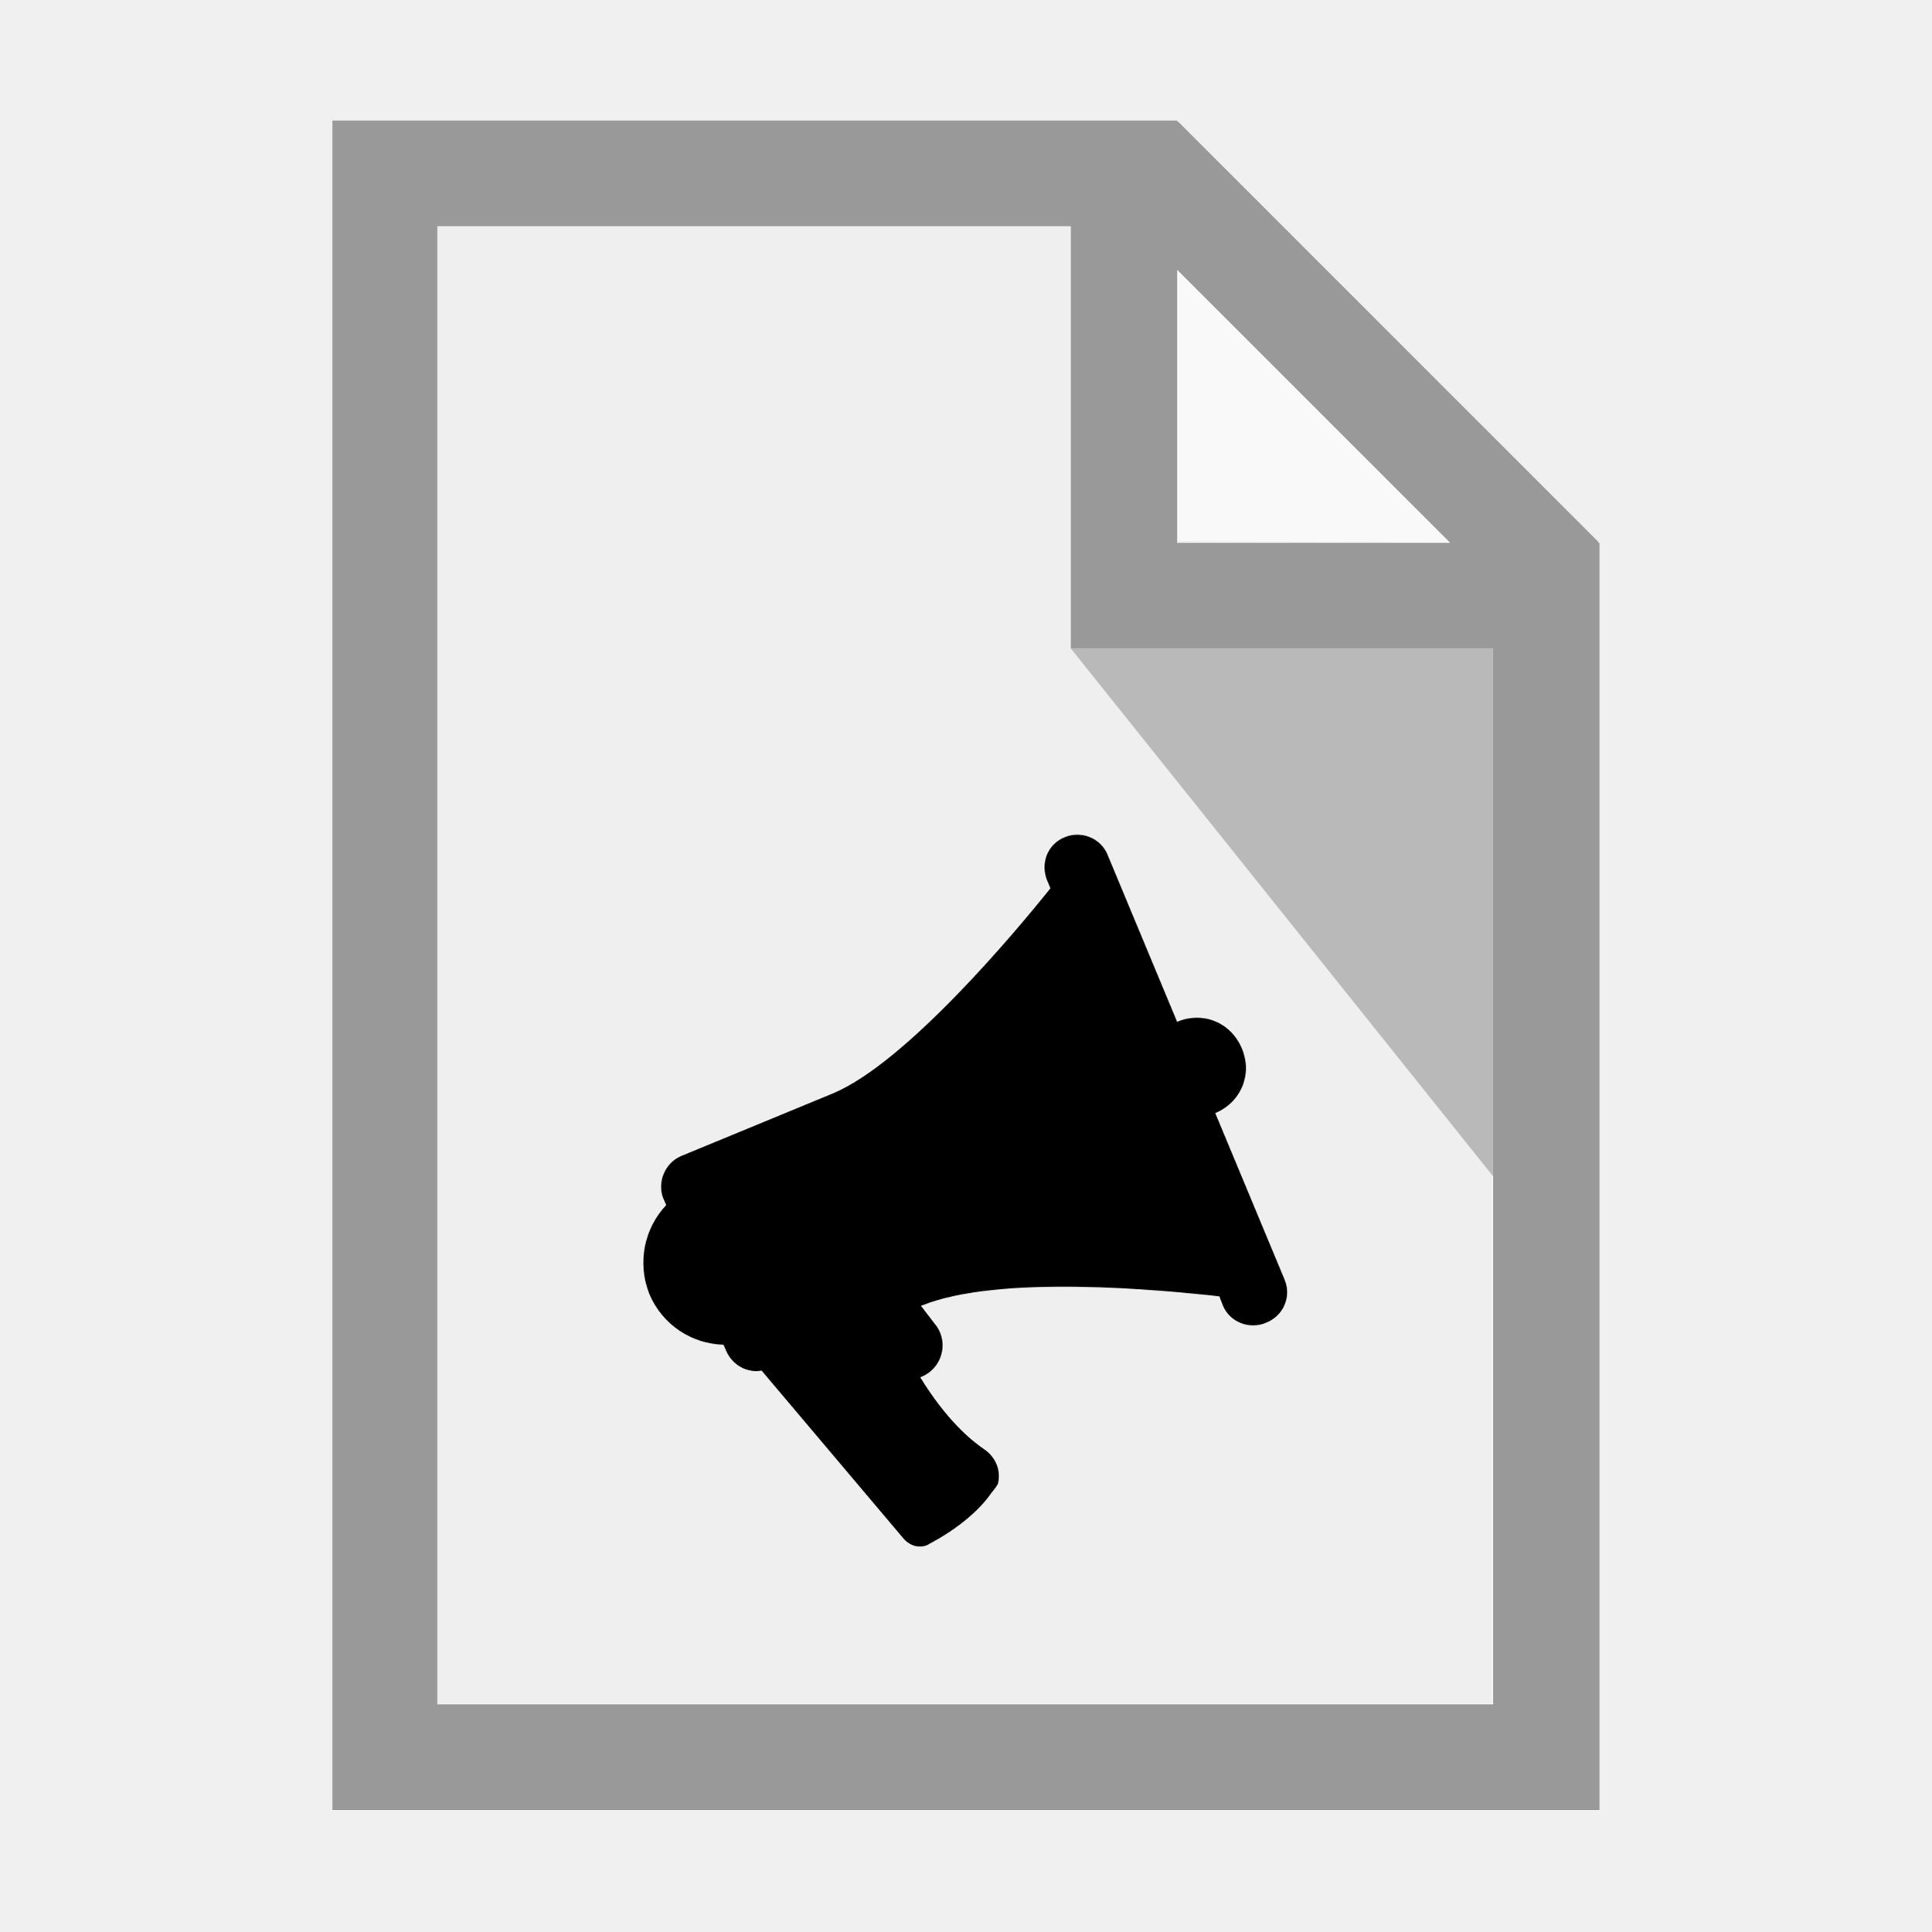
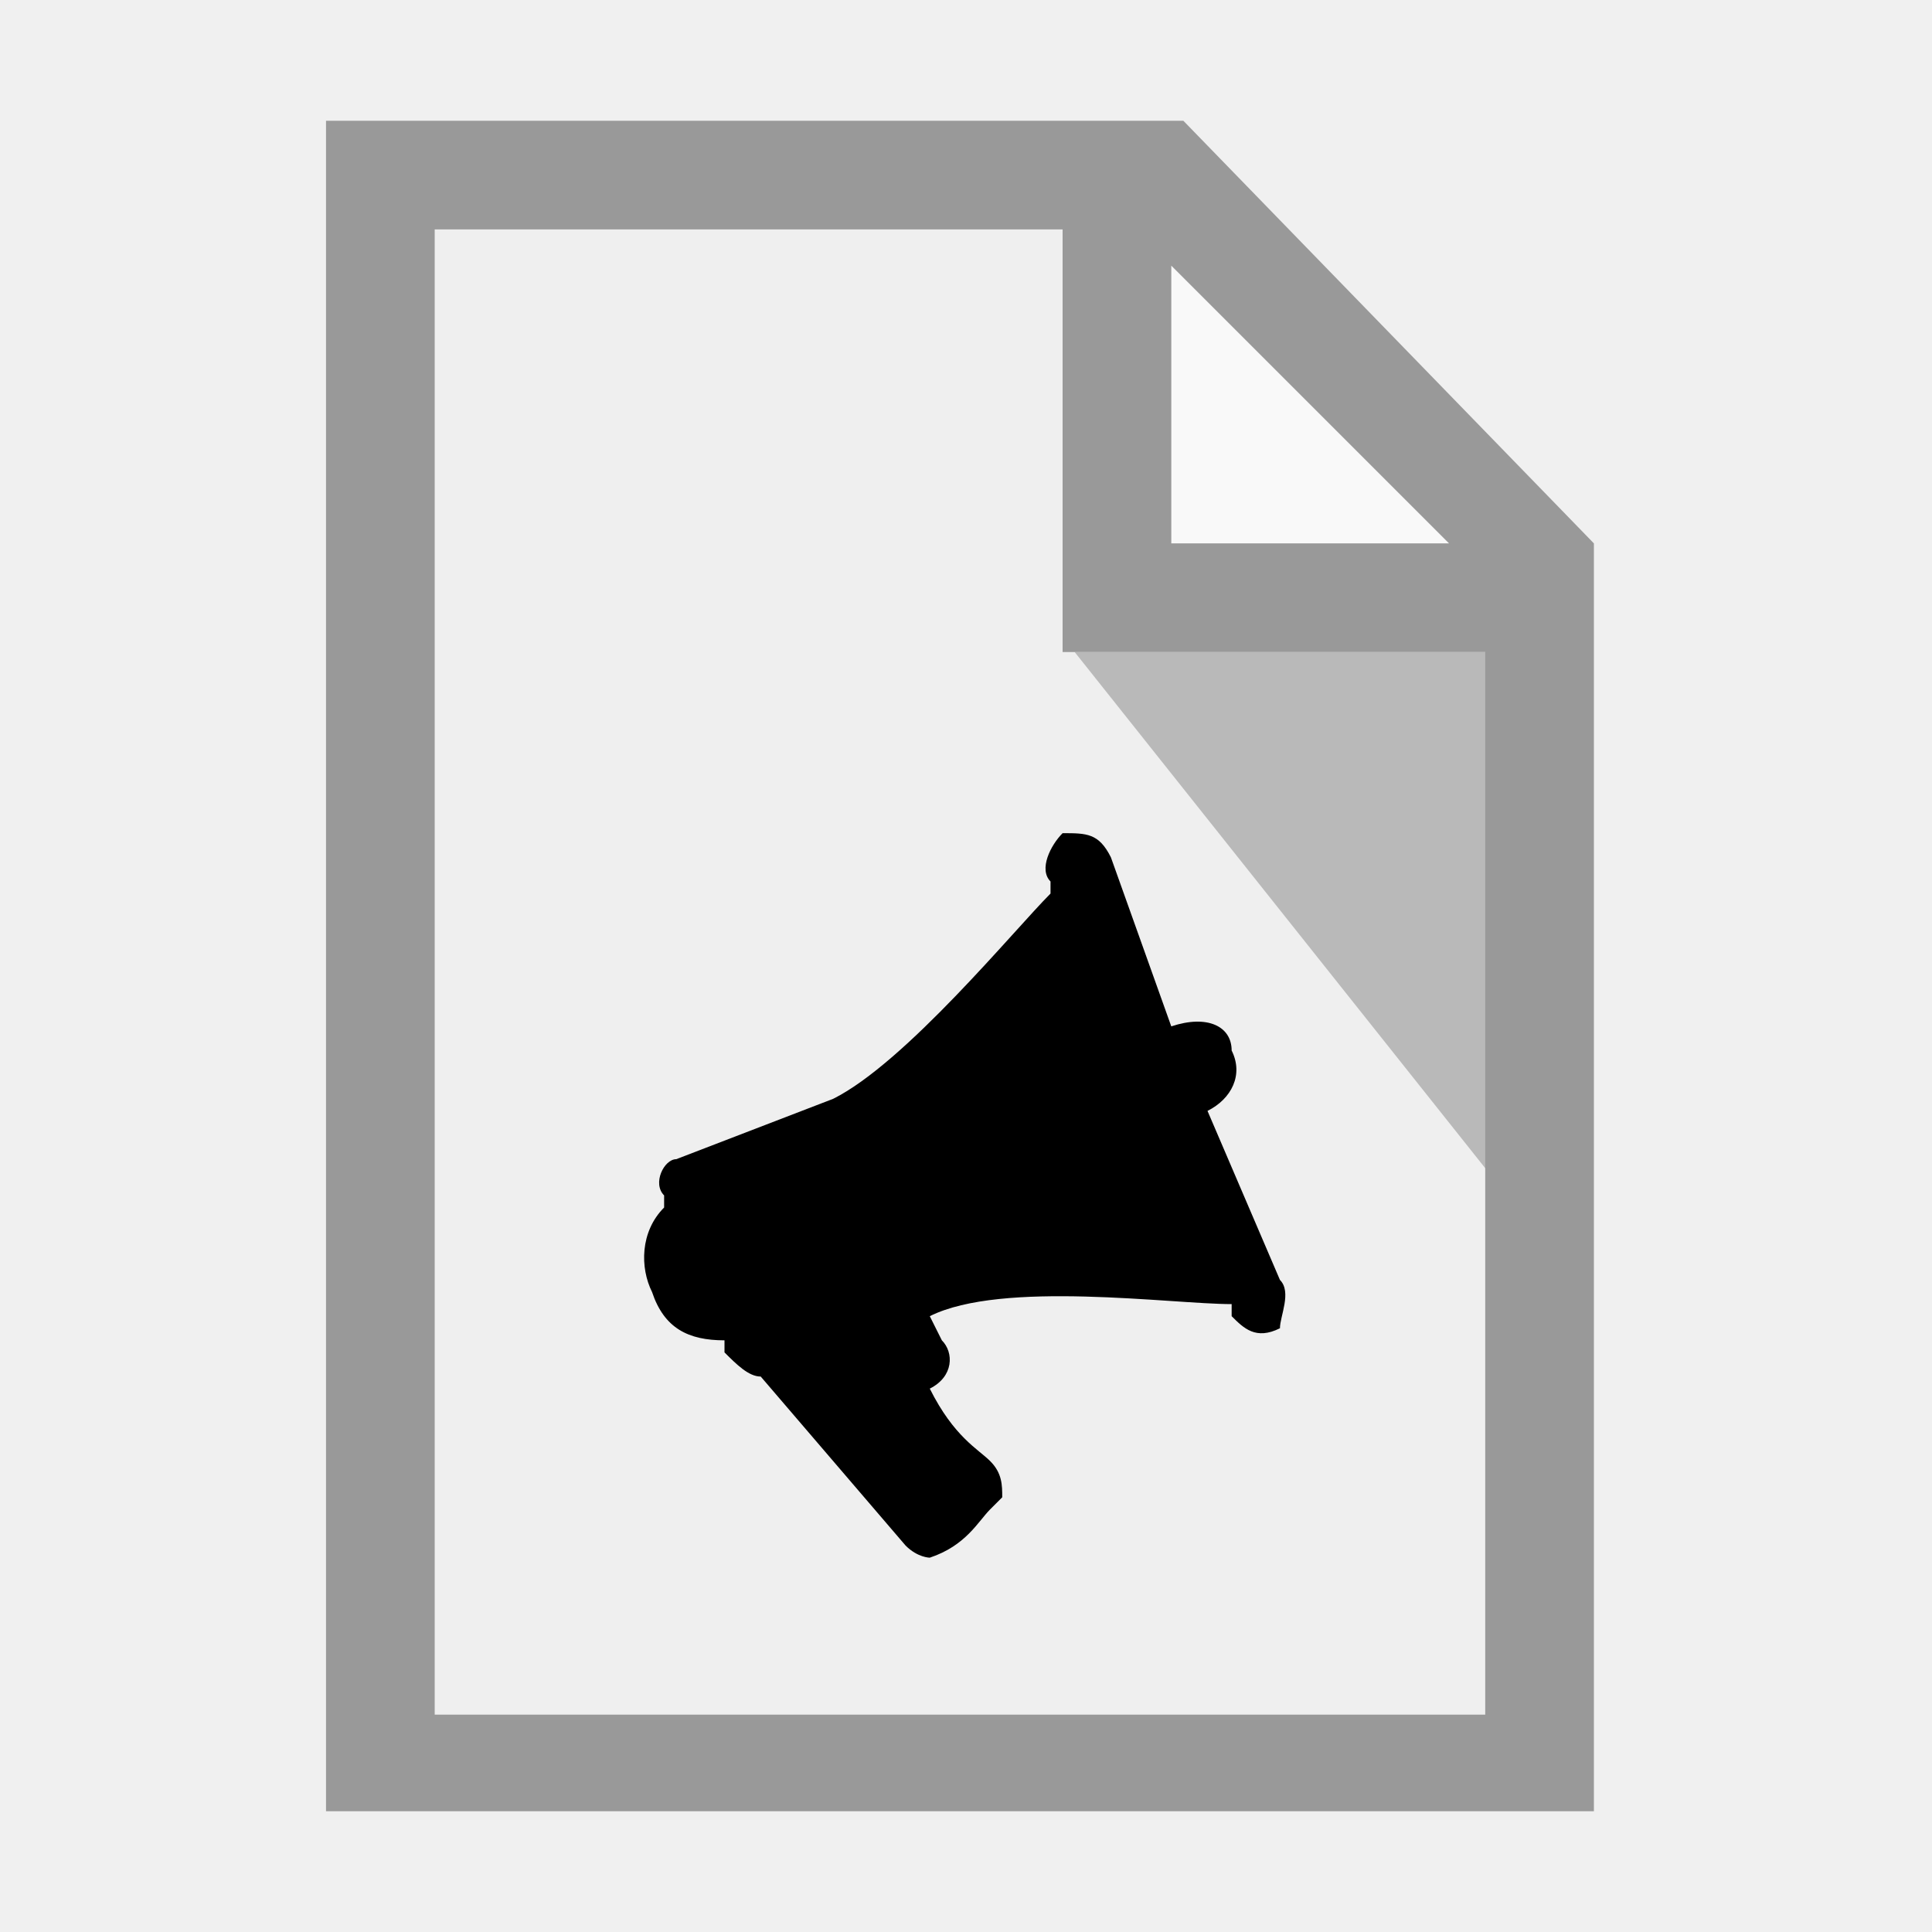
- <svg xmlns="http://www.w3.org/2000/svg" version="1.1" x="0px" y="0px" viewBox="0 0 283.5 283.5" style="enable-background:new 0 0 283.5 283.5;" xml:space="preserve">
+ <svg xmlns="http://www.w3.org/2000/svg" version="1.1" x="0px" y="0px" viewBox="0 0 16 16" style="enable-background:new 0 0 16 16;" xml:space="preserve">
  <style type="text/css">
	.st0{fill:#EFEFEF;}
	.st1{opacity:0.65;fill:#FFFFFF;enable-background:new;}
	.st2{fill:#B9B9B9;}
	.st3{fill:#999999;}
</style>
  <g>
    <g>
-       <path class="st0" d="M48.8,17.7v248h186v-186l-62-62L48.8,17.7L48.8,17.7z" />
-       <path class="st1" d="M172.8,79.4V17.7l62,62L172.8,79.4z" />
-       <path class="st2" d="M219.2,95.2v77.5l-62-77.5H219.2z" />
-       <path class="st3" d="M48.8,17.7v248h186v-186h-0.2l0.1-0.1l-61.8-61.8l-0.1,0.1v-0.2L48.8,17.7L48.8,17.7z M64.2,33.2h93v62h62    v155h-155V33.2z M172.8,39.6l40.1,40.1h-40.1V39.6z" />
-       <path d="M188.6,187.9l-10.2-24.5l0,0c3.8-1.6,5.5-5.7,3.9-9.5c-1.6-3.8-5.7-5.5-9.5-3.9l0,0l-10.2-24.5c-1-2.5-3.9-3.6-6.3-2.6    c-2.5,1-3.6,3.8-2.6,6.3l0.5,1.2c-5.2,6.5-21.2,25.6-31.9,30.1l-22.3,9.2c-2.4,1-3.6,3.9-2.6,6.3l0.4,0.9c-3.2,3.4-4.3,8.4-2.5,13    c1.9,4.6,6.3,7.4,10.9,7.5l0.4,0.9c0.9,2.1,3.1,3.3,5.2,2.9l20.7,24.5c1.1,1.4,2.8,1.7,4,0.9c4.5-2.4,7.5-5.2,9-7.4    c0.3-0.4,0.7-0.8,1-1.4c0.5-2-0.4-4-2.1-5.1c-1.9-1.3-5.5-4.3-9.3-10.5l0.2-0.1c2.9-1.2,4-4.8,2.2-7.4l-2.3-3    c11.4-4.7,35.6-2.3,43.8-1.4l0.5,1.3c1,2.5,3.9,3.6,6.3,2.6C188.4,193.2,189.6,190.4,188.6,187.9z" />
+       <path class="st0" d="M2.7,1v14h10.5V4.5L9.7,1L2.7,1L2.7,1z" />
+       <path class="st1" d="M9.7,4.5V1l3.5,3.5L9.7,4.5z" />
+       <path class="st2" d="M12.4,5.4v4.4L8.9,5.4H12.4z" />
+       <path class="st3" d="M2.7,1v14h10.5V4.5h0l0,0L9.8,1l0,0v0L2.7,1L2.7,1z M3.6,1.9h5.2v3.5h3.5v8.8H3.6V1.9z M9.7,2.2L12,4.5H9.7    L9.7,2.2L9.7,2.2z" />
+       <path d="M10.6,10.6l-0.6-1.4l0,0c0.2-0.1,0.3-0.3,0.2-0.5C10.2,8.5,10,8.4,9.7,8.5l0,0L9.2,7.1C9.1,6.9,9,6.9,8.8,6.9    C8.7,7,8.6,7.2,8.7,7.3l0,0.1C8.4,7.7,7.5,8.8,6.9,9.1L5.6,9.6C5.5,9.6,5.4,9.8,5.5,9.9l0,0.1c-0.2,0.2-0.2,0.5-0.1,0.7    C5.5,11,5.7,11.1,6,11.1l0,0.1c0.1,0.1,0.2,0.2,0.3,0.2l1.2,1.4c0.1,0.1,0.2,0.1,0.2,0.1c0.3-0.1,0.4-0.3,0.5-0.4c0,0,0,0,0.1-0.1    c0-0.1,0-0.2-0.1-0.3c-0.1-0.1-0.3-0.2-0.5-0.6l0,0c0.2-0.1,0.2-0.3,0.1-0.4l-0.1-0.2c0.6-0.3,2-0.1,2.5-0.1l0,0.1    c0.1,0.1,0.2,0.2,0.4,0.1C10.6,10.9,10.7,10.7,10.6,10.6z" />
    </g>
  </g>
</svg>
